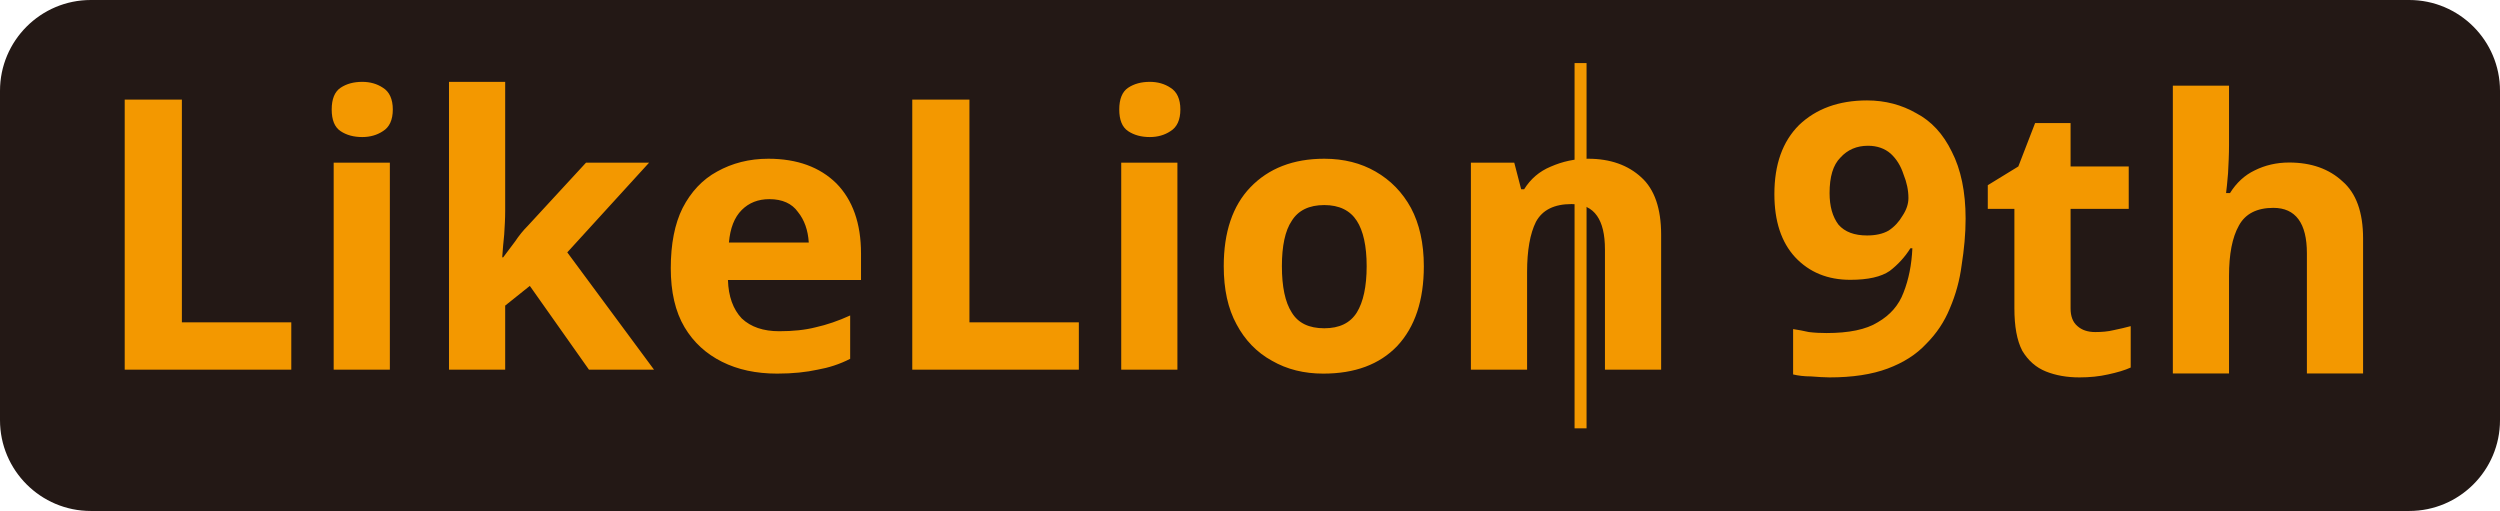
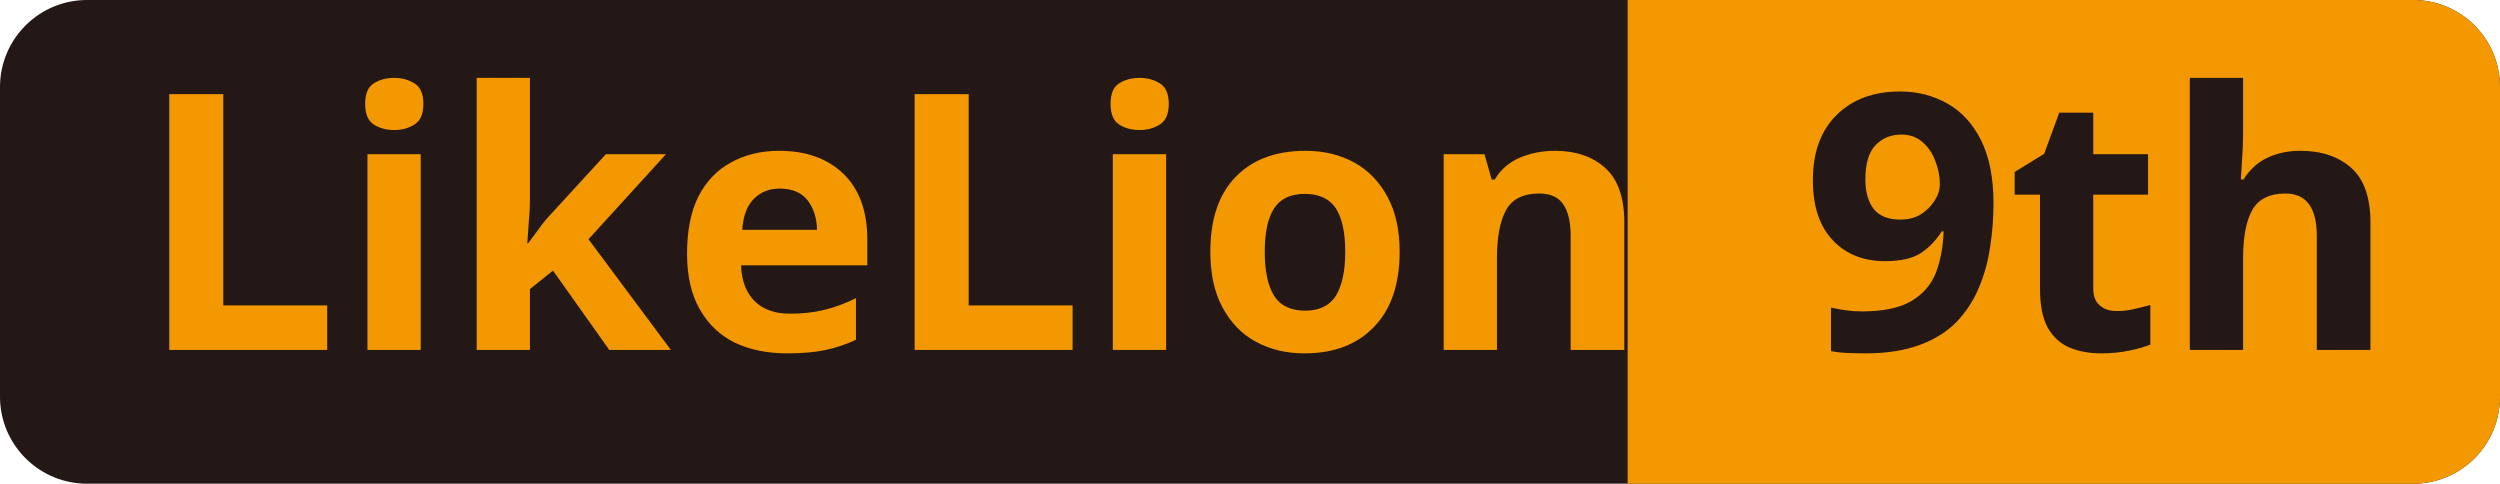
- <svg xmlns="http://www.w3.org/2000/svg" viewBox="0 0 39.63 8.1">
+ <svg xmlns="http://www.w3.org/2000/svg" viewBox="0 0 103.37 20">
  <defs>
-     <style>.cls-1{fill:#231815;}.cls-2{font-size:6px;font-family:GillSans-SemiBold, Gill Sans;font-weight:600;}.cls-2,.cls-3{fill:#f39800;}</style>
+     <style>.cls-1,.cls-4{fill:#231815;}.cls-2{isolation:isolate;}.cls-2,.cls-4{font-size:14.81px;font-family:GillSans-SemiBold, Gill Sans;font-weight:600;}.cls-2,.cls-3{fill:#f39800;}</style>
  </defs>
  <g id="레이어_2" data-name="레이어 2">
    <g id="레이어_1-2" data-name="레이어 1">
-       <rect class="cls-1" width="39.63" height="8.1" rx="1.44" />
-       <text class="cls-2" transform="translate(1.43 5.86)">LikeLion</text>
-       <rect class="cls-3" x="24.96" y="1" width="0.19" height="5.79" />
-       <text class="cls-2" transform="translate(27.94 5.92)">9th</text>
+       <g id="레이어_1-2-2" data-name="레이어 1-2">
+         <path class="cls-1" d="M3.63,0H99.74a3.59,3.59,0,0,1,3.63,3.56V16.44A3.59,3.59,0,0,1,99.74,20H3.63A3.6,3.6,0,0,1,0,16.44V3.56A3.6,3.6,0,0,1,3.63,0Z" />
+         <text class="cls-2" transform="translate(5.67 14.47)">LikeLion</text>
+         <path class="cls-3" d="M67.3,0H99.74a3.59,3.59,0,0,1,3.63,3.56V16.44A3.59,3.59,0,0,1,99.74,20H67.3" />
+         <text class="cls-4" transform="translate(74.49 14.47)">9th</text>
+       </g>
    </g>
  </g>
</svg>
